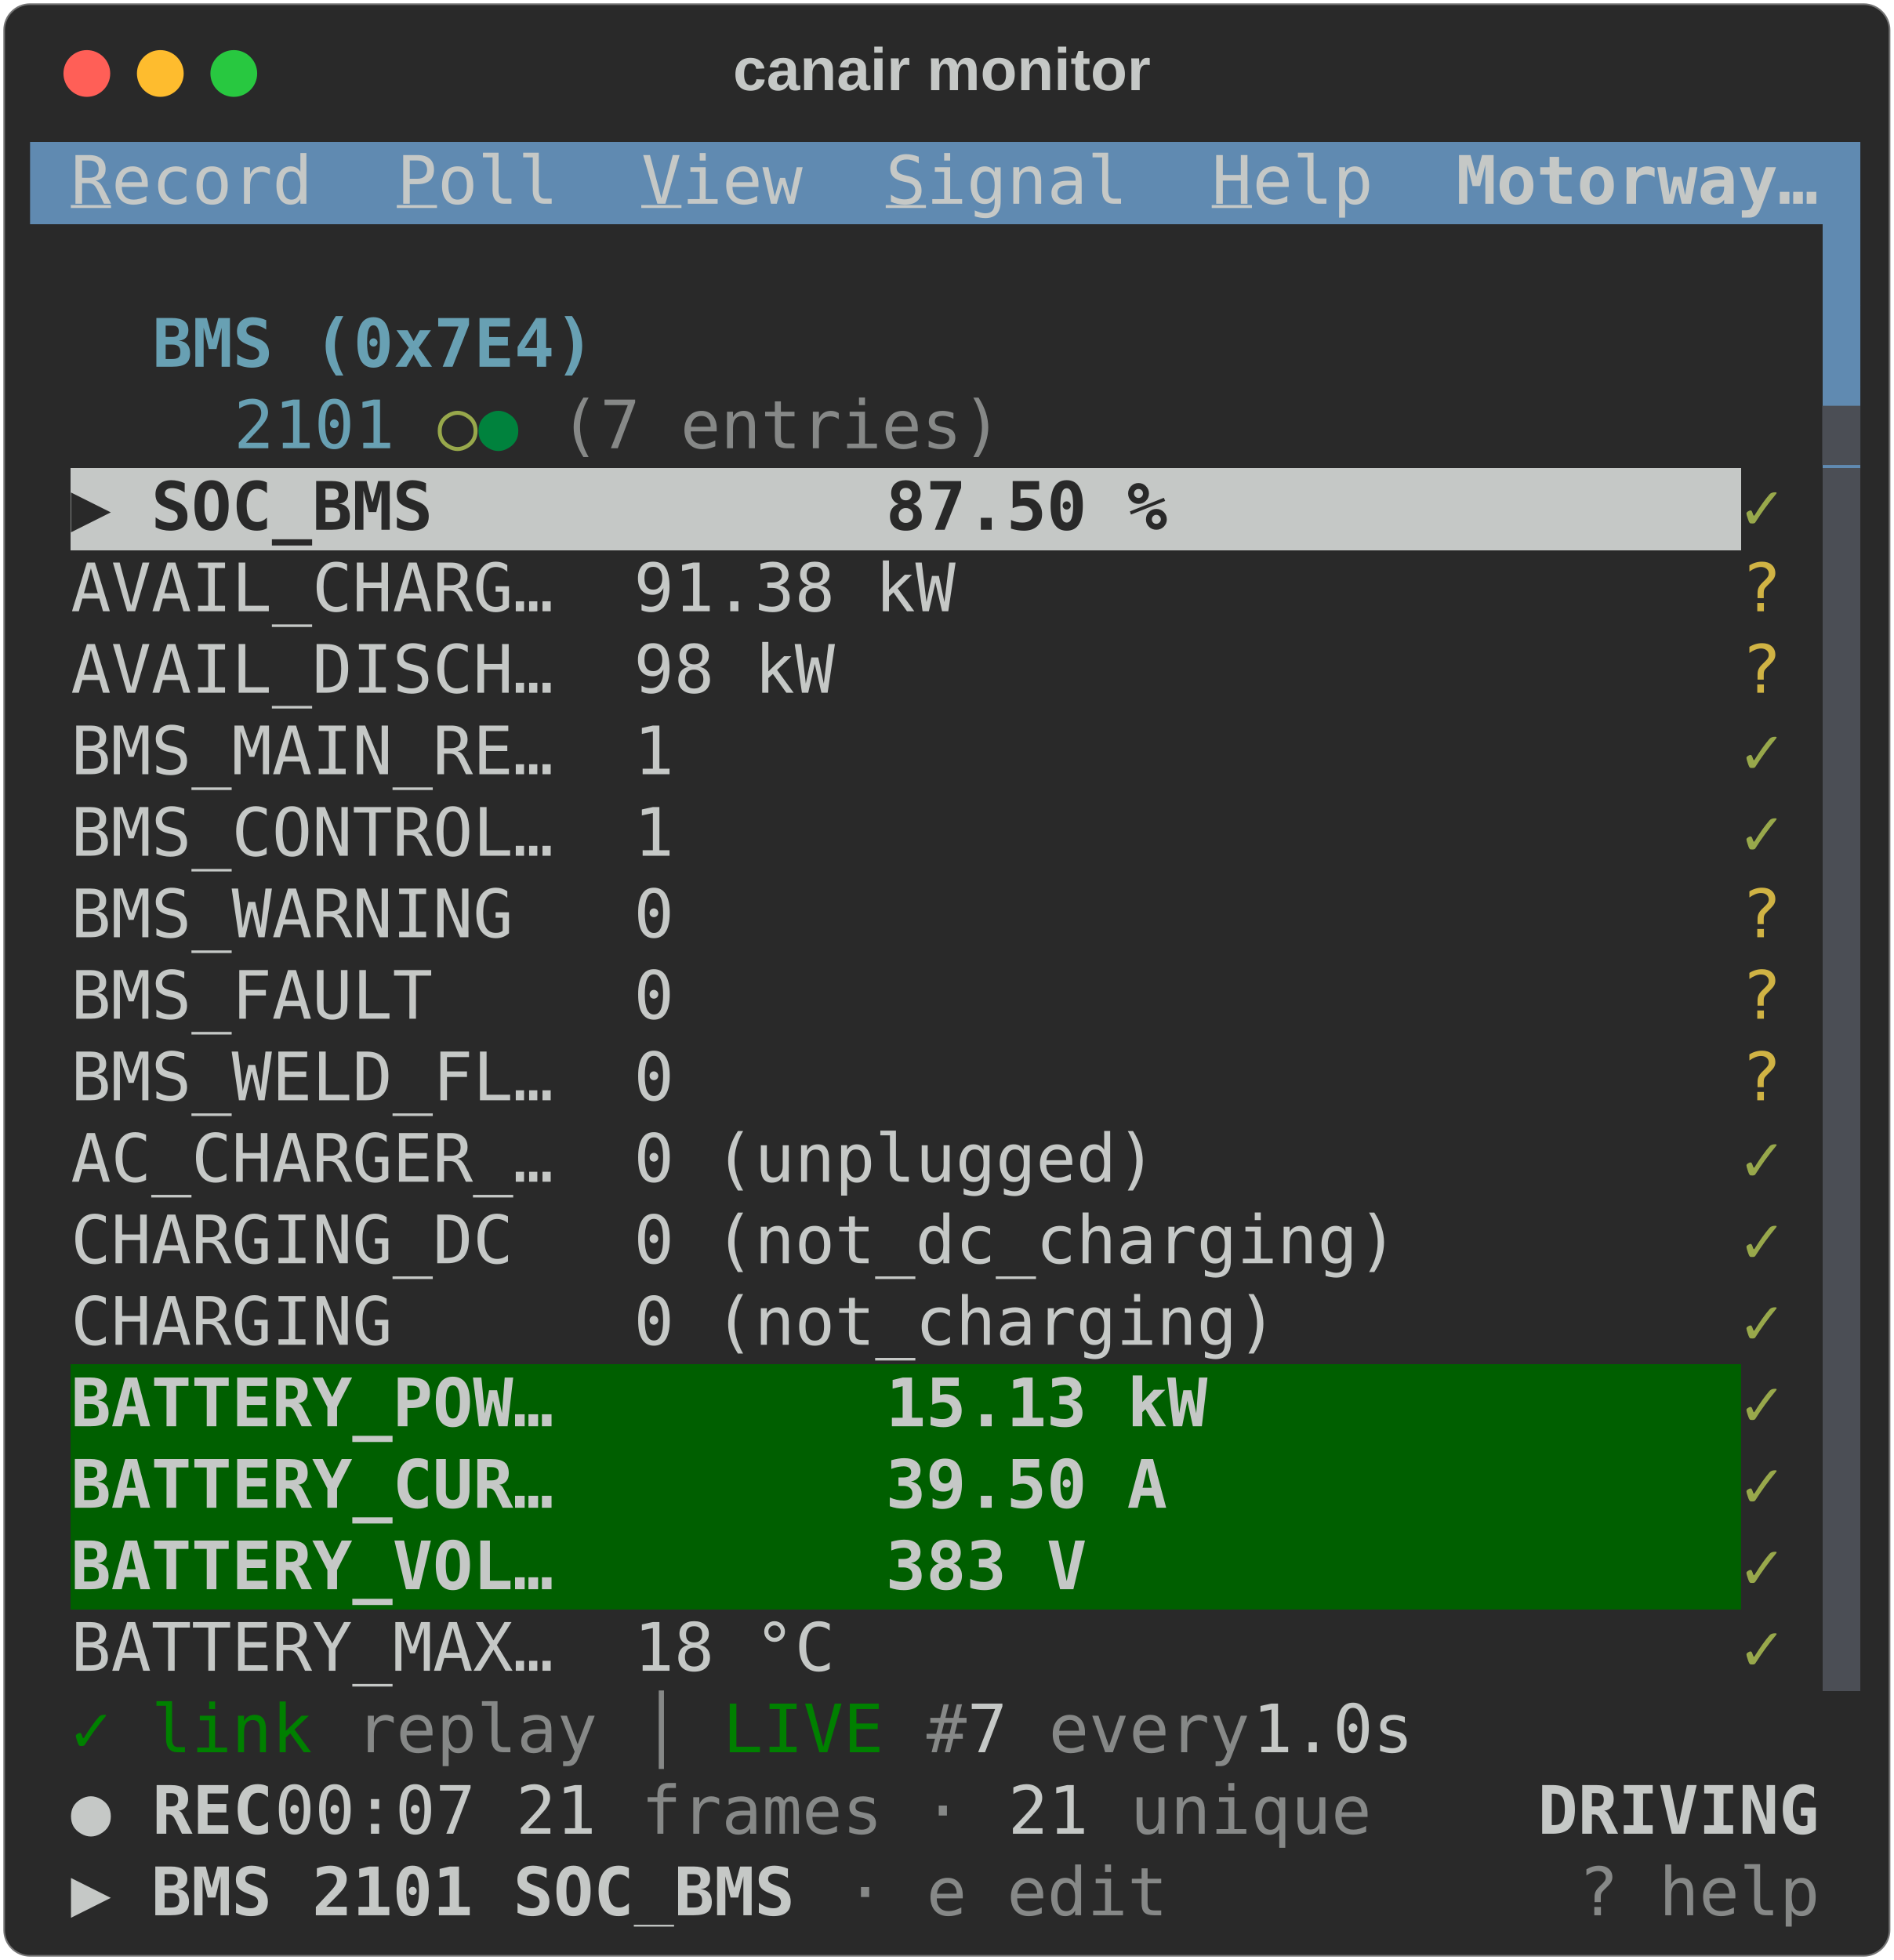
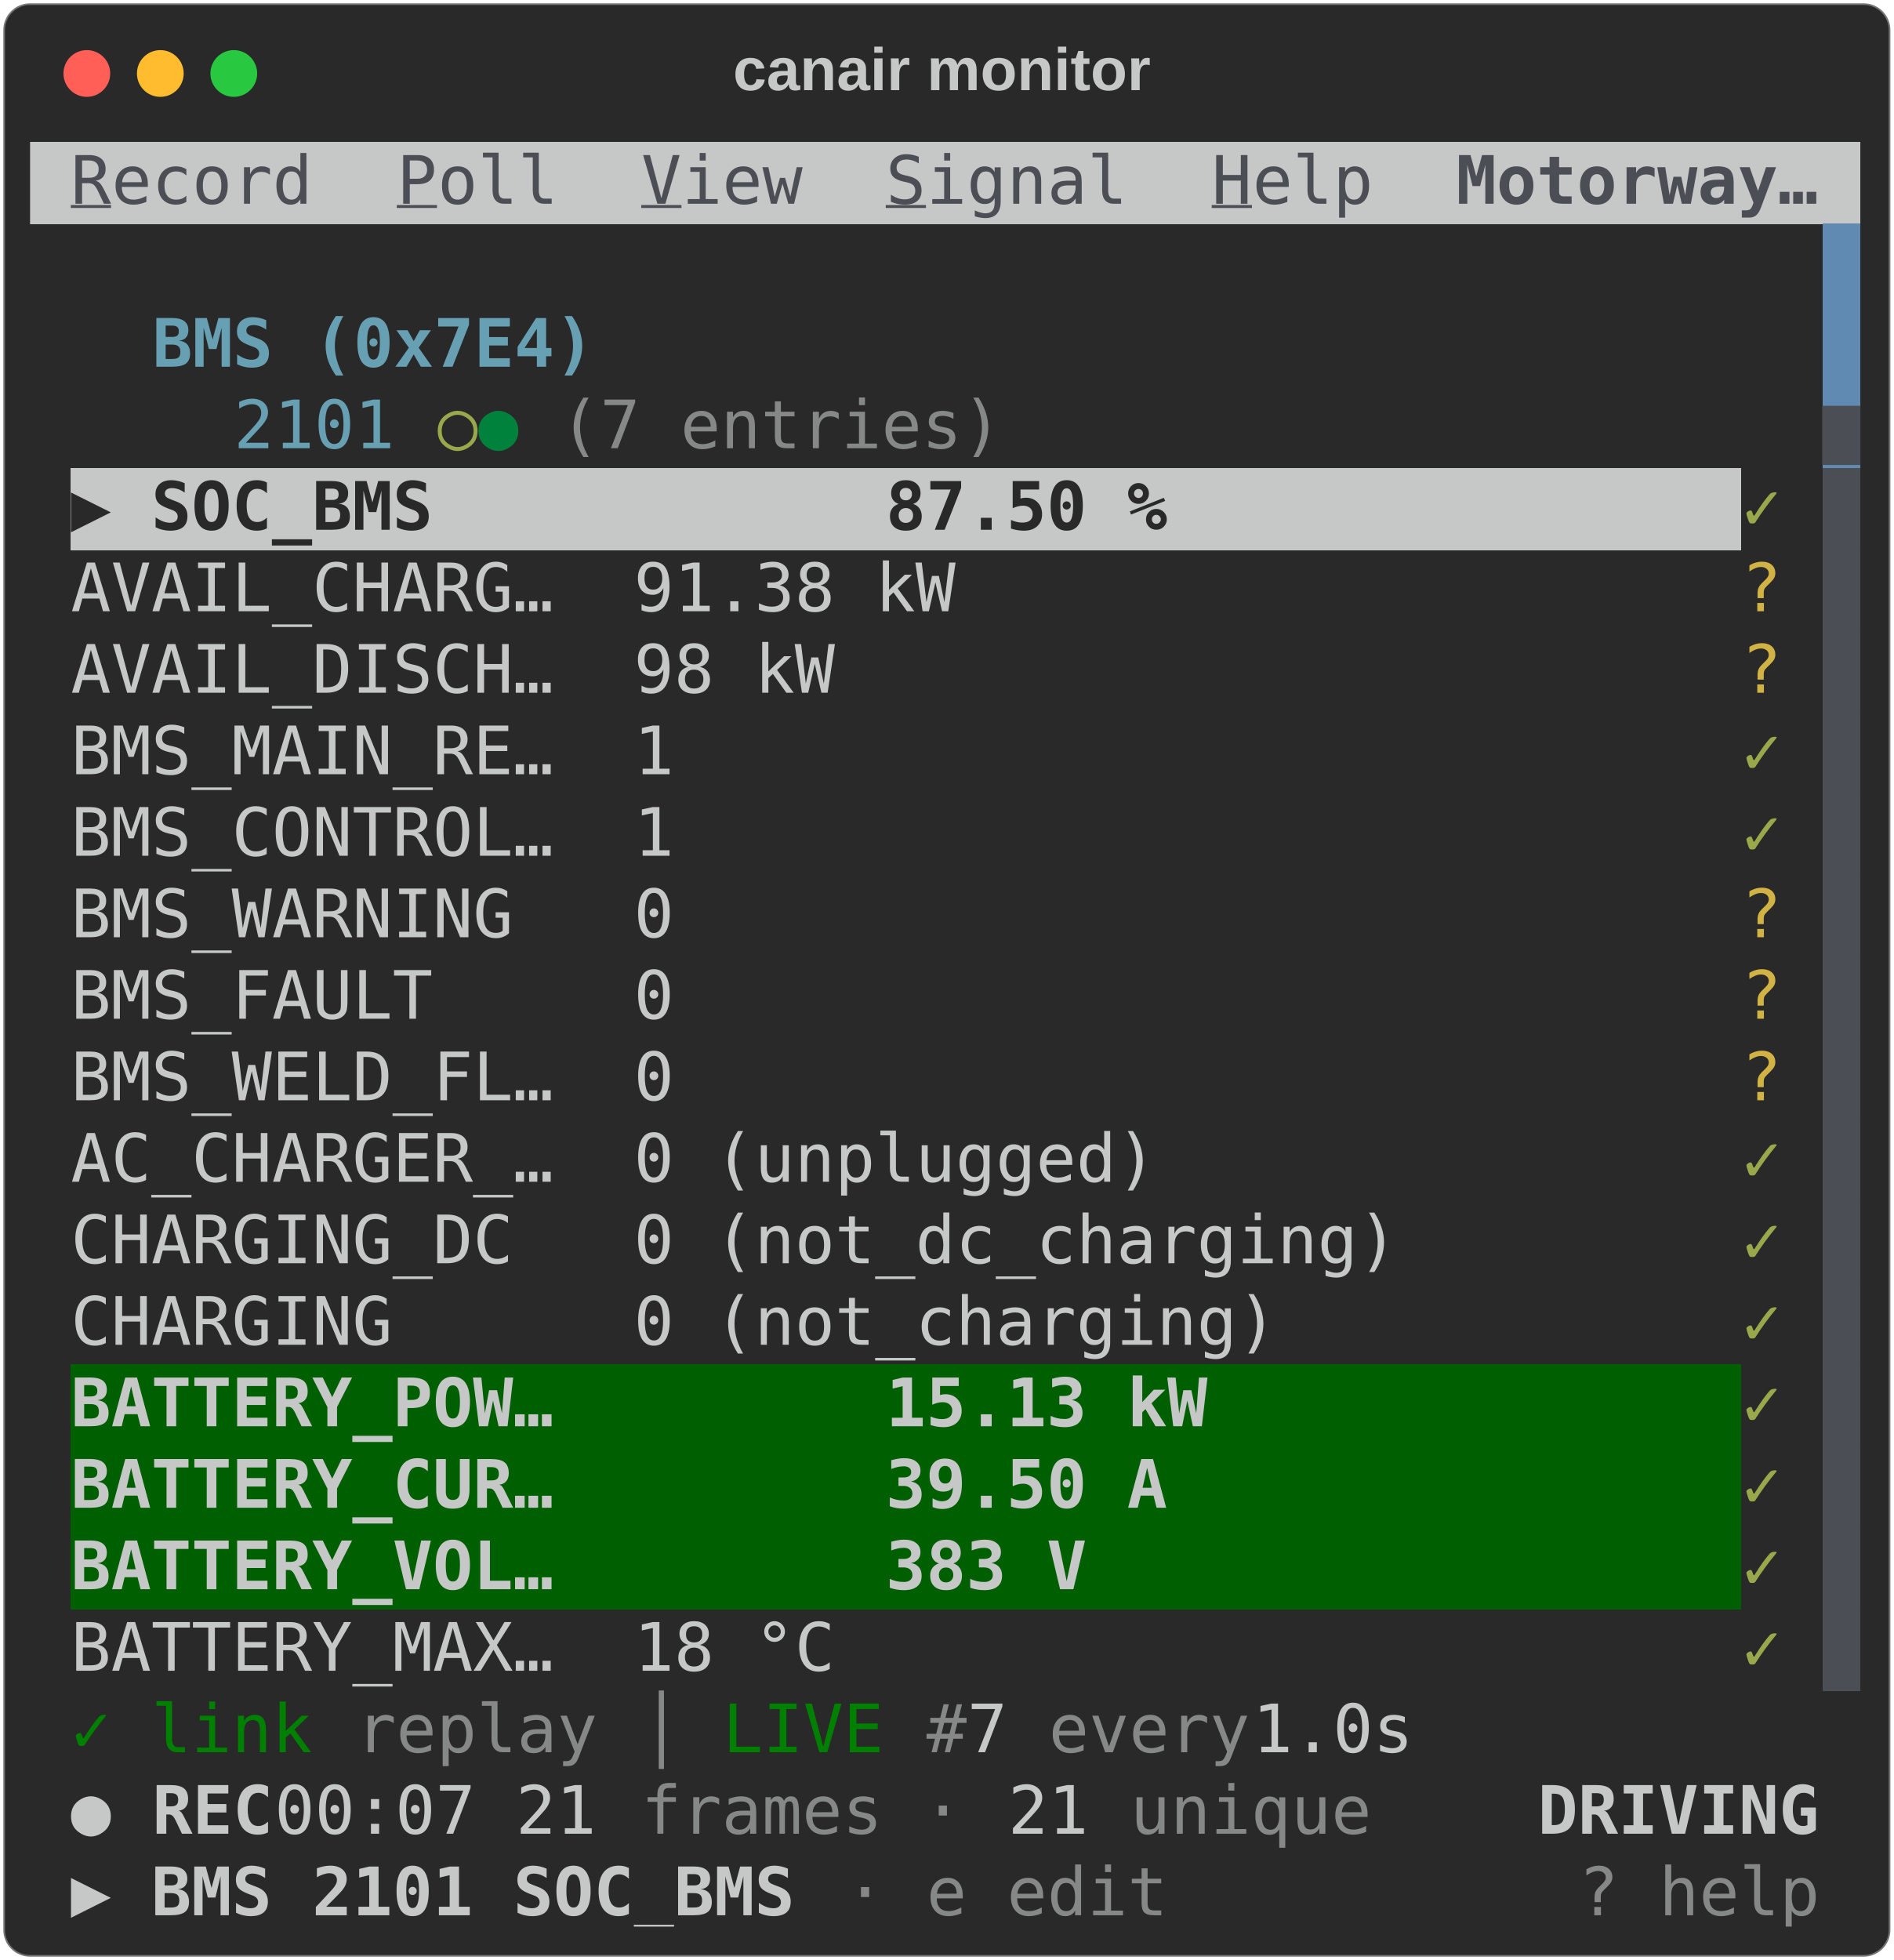
<svg xmlns="http://www.w3.org/2000/svg" class="rich-terminal" viewBox="0 0 567 586.8">
  <style>

    @font-face {
        font-family: "Fira Code";
        src: local("FiraCode-Regular"),
                url("https://cdnjs.cloudflare.com/ajax/libs/firacode/6.2.0/woff2/FiraCode-Regular.woff2") format("woff2"),
                url("https://cdnjs.cloudflare.com/ajax/libs/firacode/6.2.0/woff/FiraCode-Regular.woff") format("woff");
        font-style: normal;
        font-weight: 400;
    }
    @font-face {
        font-family: "Fira Code";
        src: local("FiraCode-Bold"),
                url("https://cdnjs.cloudflare.com/ajax/libs/firacode/6.2.0/woff2/FiraCode-Bold.woff2") format("woff2"),
                url("https://cdnjs.cloudflare.com/ajax/libs/firacode/6.2.0/woff/FiraCode-Bold.woff") format("woff");
        font-style: bold;
        font-weight: 700;
    }

-     .terminal-1854147096-matrix {
+     .terminal-3870699205-matrix {
        font-family: Fira Code, monospace;
        font-size: 20px;
        line-height: 24.4px;
        font-variant-east-asian: full-width;
    }

-     .terminal-1854147096-title {
+     .terminal-3870699205-title {
        font-size: 18px;
        font-weight: bold;
        font-family: arial;
    }

-     .terminal-1854147096-r1 { fill: #c5c8c6 }
- .terminal-1854147096-r2 { fill: #c5c8c6;text-decoration: underline; }
- .terminal-1854147096-r3 { fill: #c5c8c6;font-weight: bold }
- .terminal-1854147096-r4 { fill: #292929 }
- .terminal-1854147096-r5 { fill: #68a0b3;font-weight: bold }
- .terminal-1854147096-r6 { fill: #68a0b3 }
- .terminal-1854147096-r7 { fill: #98a84b }
- .terminal-1854147096-r8 { fill: #00823d }
- .terminal-1854147096-r9 { fill: #868887 }
- .terminal-1854147096-r10 { fill: #4b4e55 }
- .terminal-1854147096-r11 { fill: #292929;font-weight: bold }
- .terminal-1854147096-r12 { fill: #d0b344 }
- .terminal-1854147096-r13 { fill: #008000 }
+     .terminal-3870699205-r1 { fill: #c5c8c6 }
+ .terminal-3870699205-r2 { fill: #4b4e55;text-decoration: underline; }
+ .terminal-3870699205-r3 { fill: #4b4e55 }
+ .terminal-3870699205-r4 { fill: #4b4e55;font-weight: bold }
+ .terminal-3870699205-r5 { fill: #292929 }
+ .terminal-3870699205-r6 { fill: #68a0b3;font-weight: bold }
+ .terminal-3870699205-r7 { fill: #68a0b3 }
+ .terminal-3870699205-r8 { fill: #98a84b }
+ .terminal-3870699205-r9 { fill: #00823d }
+ .terminal-3870699205-r10 { fill: #868887 }
+ .terminal-3870699205-r11 { fill: #292929;font-weight: bold }
+ .terminal-3870699205-r12 { fill: #d0b344 }
+ .terminal-3870699205-r13 { fill: #c5c8c6;font-weight: bold }
+ .terminal-3870699205-r14 { fill: #008000 }
    </style>
  <defs>
-     <clipPath id="terminal-1854147096-clip-terminal">
+     <clipPath id="terminal-3870699205-clip-terminal">
      <rect x="0" y="0" width="548.0" height="535.8" />
    </clipPath>
-     <clipPath id="terminal-1854147096-line-0">
+     <clipPath id="terminal-3870699205-line-0">
      <rect x="0" y="1.5" width="549" height="24.65" />
    </clipPath>
-     <clipPath id="terminal-1854147096-line-1">
+     <clipPath id="terminal-3870699205-line-1">
      <rect x="0" y="25.9" width="549" height="24.65" />
    </clipPath>
-     <clipPath id="terminal-1854147096-line-2">
+     <clipPath id="terminal-3870699205-line-2">
      <rect x="0" y="50.3" width="549" height="24.65" />
    </clipPath>
-     <clipPath id="terminal-1854147096-line-3">
+     <clipPath id="terminal-3870699205-line-3">
      <rect x="0" y="74.7" width="549" height="24.65" />
    </clipPath>
-     <clipPath id="terminal-1854147096-line-4">
+     <clipPath id="terminal-3870699205-line-4">
      <rect x="0" y="99.1" width="549" height="24.65" />
    </clipPath>
-     <clipPath id="terminal-1854147096-line-5">
+     <clipPath id="terminal-3870699205-line-5">
      <rect x="0" y="123.5" width="549" height="24.65" />
    </clipPath>
-     <clipPath id="terminal-1854147096-line-6">
+     <clipPath id="terminal-3870699205-line-6">
      <rect x="0" y="147.9" width="549" height="24.65" />
    </clipPath>
-     <clipPath id="terminal-1854147096-line-7">
+     <clipPath id="terminal-3870699205-line-7">
      <rect x="0" y="172.3" width="549" height="24.65" />
    </clipPath>
-     <clipPath id="terminal-1854147096-line-8">
+     <clipPath id="terminal-3870699205-line-8">
      <rect x="0" y="196.7" width="549" height="24.65" />
    </clipPath>
-     <clipPath id="terminal-1854147096-line-9">
+     <clipPath id="terminal-3870699205-line-9">
      <rect x="0" y="221.1" width="549" height="24.65" />
    </clipPath>
-     <clipPath id="terminal-1854147096-line-10">
+     <clipPath id="terminal-3870699205-line-10">
      <rect x="0" y="245.5" width="549" height="24.65" />
    </clipPath>
-     <clipPath id="terminal-1854147096-line-11">
+     <clipPath id="terminal-3870699205-line-11">
      <rect x="0" y="269.9" width="549" height="24.65" />
    </clipPath>
-     <clipPath id="terminal-1854147096-line-12">
+     <clipPath id="terminal-3870699205-line-12">
      <rect x="0" y="294.3" width="549" height="24.65" />
    </clipPath>
-     <clipPath id="terminal-1854147096-line-13">
+     <clipPath id="terminal-3870699205-line-13">
      <rect x="0" y="318.7" width="549" height="24.65" />
    </clipPath>
-     <clipPath id="terminal-1854147096-line-14">
+     <clipPath id="terminal-3870699205-line-14">
      <rect x="0" y="343.1" width="549" height="24.65" />
    </clipPath>
-     <clipPath id="terminal-1854147096-line-15">
+     <clipPath id="terminal-3870699205-line-15">
      <rect x="0" y="367.5" width="549" height="24.65" />
    </clipPath>
-     <clipPath id="terminal-1854147096-line-16">
+     <clipPath id="terminal-3870699205-line-16">
      <rect x="0" y="391.9" width="549" height="24.65" />
    </clipPath>
-     <clipPath id="terminal-1854147096-line-17">
+     <clipPath id="terminal-3870699205-line-17">
      <rect x="0" y="416.3" width="549" height="24.65" />
    </clipPath>
-     <clipPath id="terminal-1854147096-line-18">
+     <clipPath id="terminal-3870699205-line-18">
      <rect x="0" y="440.7" width="549" height="24.65" />
    </clipPath>
-     <clipPath id="terminal-1854147096-line-19">
+     <clipPath id="terminal-3870699205-line-19">
      <rect x="0" y="465.1" width="549" height="24.65" />
    </clipPath>
-     <clipPath id="terminal-1854147096-line-20">
+     <clipPath id="terminal-3870699205-line-20">
      <rect x="0" y="489.5" width="549" height="24.65" />
    </clipPath>
  </defs>
  <rect fill="#292929" stroke="rgba(255,255,255,0.35)" stroke-width="1" x="1" y="1" width="565" height="584.8" rx="8" />
-   <text class="terminal-1854147096-title" fill="#c5c8c6" text-anchor="middle" x="282" y="27">canair monitor</text>
+   <text class="terminal-3870699205-title" fill="#c5c8c6" text-anchor="middle" x="282" y="27">canair monitor</text>
  <g transform="translate(26,22)">
    <circle cx="0" cy="0" r="7" fill="#ff5f57" />
    <circle cx="22" cy="0" r="7" fill="#febc2e" />
    <circle cx="44" cy="0" r="7" fill="#28c840" />
  </g>
-   <g transform="translate(9, 41)" clip-path="url(#terminal-1854147096-clip-terminal)">
-     <rect fill="#608ab1" x="0" y="1.5" width="12.2" height="24.65" shape-rendering="crispEdges" />
-     <rect fill="#608ab1" x="12.2" y="1.5" width="12.2" height="24.65" shape-rendering="crispEdges" />
-     <rect fill="#608ab1" x="24.4" y="1.5" width="61" height="24.65" shape-rendering="crispEdges" />
-     <rect fill="#608ab1" x="85.4" y="1.5" width="12.2" height="24.65" shape-rendering="crispEdges" />
-     <rect fill="#608ab1" x="97.6" y="1.5" width="12.2" height="24.65" shape-rendering="crispEdges" />
-     <rect fill="#608ab1" x="109.8" y="1.5" width="12.2" height="24.65" shape-rendering="crispEdges" />
-     <rect fill="#608ab1" x="122" y="1.5" width="36.6" height="24.65" shape-rendering="crispEdges" />
-     <rect fill="#608ab1" x="158.6" y="1.5" width="12.2" height="24.65" shape-rendering="crispEdges" />
-     <rect fill="#608ab1" x="170.8" y="1.5" width="12.2" height="24.65" shape-rendering="crispEdges" />
-     <rect fill="#608ab1" x="183" y="1.5" width="12.2" height="24.65" shape-rendering="crispEdges" />
-     <rect fill="#608ab1" x="195.2" y="1.5" width="36.6" height="24.65" shape-rendering="crispEdges" />
-     <rect fill="#608ab1" x="231.8" y="1.5" width="12.2" height="24.65" shape-rendering="crispEdges" />
-     <rect fill="#608ab1" x="244" y="1.5" width="12.2" height="24.65" shape-rendering="crispEdges" />
-     <rect fill="#608ab1" x="256.2" y="1.5" width="12.2" height="24.65" shape-rendering="crispEdges" />
-     <rect fill="#608ab1" x="268.4" y="1.5" width="61" height="24.65" shape-rendering="crispEdges" />
-     <rect fill="#608ab1" x="329.4" y="1.5" width="12.2" height="24.65" shape-rendering="crispEdges" />
-     <rect fill="#608ab1" x="341.6" y="1.5" width="12.2" height="24.65" shape-rendering="crispEdges" />
-     <rect fill="#608ab1" x="353.8" y="1.5" width="12.2" height="24.65" shape-rendering="crispEdges" />
-     <rect fill="#608ab1" x="366" y="1.5" width="36.6" height="24.65" shape-rendering="crispEdges" />
-     <rect fill="#608ab1" x="402.6" y="1.5" width="12.2" height="24.65" shape-rendering="crispEdges" />
-     <rect fill="#608ab1" x="414.8" y="1.5" width="12.2" height="24.65" shape-rendering="crispEdges" />
-     <rect fill="#608ab1" x="427" y="1.5" width="109.8" height="24.65" shape-rendering="crispEdges" />
-     <rect fill="#608ab1" x="536.8" y="1.5" width="12.2" height="24.65" shape-rendering="crispEdges" />
+   <g transform="translate(9, 41)" clip-path="url(#terminal-3870699205-clip-terminal)">
+     <rect fill="#c5c8c6" x="0" y="1.5" width="12.2" height="24.65" shape-rendering="crispEdges" />
+     <rect fill="#c5c8c6" x="12.2" y="1.5" width="12.2" height="24.65" shape-rendering="crispEdges" />
+     <rect fill="#c5c8c6" x="24.4" y="1.5" width="61" height="24.65" shape-rendering="crispEdges" />
+     <rect fill="#c5c8c6" x="85.4" y="1.5" width="12.2" height="24.65" shape-rendering="crispEdges" />
+     <rect fill="#c5c8c6" x="97.6" y="1.5" width="12.2" height="24.65" shape-rendering="crispEdges" />
+     <rect fill="#c5c8c6" x="109.8" y="1.5" width="12.2" height="24.65" shape-rendering="crispEdges" />
+     <rect fill="#c5c8c6" x="122" y="1.5" width="36.6" height="24.65" shape-rendering="crispEdges" />
+     <rect fill="#c5c8c6" x="158.6" y="1.5" width="12.2" height="24.65" shape-rendering="crispEdges" />
+     <rect fill="#c5c8c6" x="170.8" y="1.5" width="12.2" height="24.65" shape-rendering="crispEdges" />
+     <rect fill="#c5c8c6" x="183" y="1.5" width="12.2" height="24.65" shape-rendering="crispEdges" />
+     <rect fill="#c5c8c6" x="195.2" y="1.5" width="36.6" height="24.65" shape-rendering="crispEdges" />
+     <rect fill="#c5c8c6" x="231.8" y="1.5" width="12.2" height="24.65" shape-rendering="crispEdges" />
+     <rect fill="#c5c8c6" x="244" y="1.5" width="12.2" height="24.65" shape-rendering="crispEdges" />
+     <rect fill="#c5c8c6" x="256.2" y="1.5" width="12.2" height="24.65" shape-rendering="crispEdges" />
+     <rect fill="#c5c8c6" x="268.4" y="1.5" width="61" height="24.65" shape-rendering="crispEdges" />
+     <rect fill="#c5c8c6" x="329.4" y="1.5" width="12.2" height="24.65" shape-rendering="crispEdges" />
+     <rect fill="#c5c8c6" x="341.6" y="1.5" width="12.2" height="24.65" shape-rendering="crispEdges" />
+     <rect fill="#c5c8c6" x="353.8" y="1.5" width="12.2" height="24.65" shape-rendering="crispEdges" />
+     <rect fill="#c5c8c6" x="366" y="1.5" width="36.6" height="24.65" shape-rendering="crispEdges" />
+     <rect fill="#c5c8c6" x="402.6" y="1.5" width="12.2" height="24.65" shape-rendering="crispEdges" />
+     <rect fill="#c5c8c6" x="414.8" y="1.5" width="12.2" height="24.65" shape-rendering="crispEdges" />
+     <rect fill="#c5c8c6" x="427" y="1.5" width="109.8" height="24.65" shape-rendering="crispEdges" />
+     <rect fill="#c5c8c6" x="536.8" y="1.5" width="12.2" height="24.65" shape-rendering="crispEdges" />
    <rect fill="#608ab1" x="536.8" y="25.9" width="12.2" height="24.65" shape-rendering="crispEdges" />
    <rect fill="#608ab1" x="536.8" y="50.3" width="12.2" height="24.65" shape-rendering="crispEdges" />
    <rect fill="#608ab1" x="536.8" y="74.7" width="12.2" height="24.65" shape-rendering="crispEdges" />
    <rect fill="#c5c8c6" x="12.2" y="99.1" width="244" height="24.65" shape-rendering="crispEdges" />
    <rect fill="#c5c8c6" x="256.2" y="99.1" width="256.2" height="24.65" shape-rendering="crispEdges" />
    <rect fill="#4b4e55" x="536.8" y="99.1" width="12.2" height="24.65" shape-rendering="crispEdges" />
    <rect fill="#4b4e55" x="536.8" y="123.5" width="12.2" height="24.65" shape-rendering="crispEdges" />
    <rect fill="#4b4e55" x="536.8" y="147.9" width="12.2" height="24.65" shape-rendering="crispEdges" />
    <rect fill="#4b4e55" x="536.8" y="172.3" width="12.2" height="24.65" shape-rendering="crispEdges" />
    <rect fill="#4b4e55" x="536.8" y="196.7" width="12.2" height="24.65" shape-rendering="crispEdges" />
    <rect fill="#4b4e55" x="536.8" y="221.1" width="12.2" height="24.65" shape-rendering="crispEdges" />
    <rect fill="#4b4e55" x="536.8" y="245.5" width="12.2" height="24.65" shape-rendering="crispEdges" />
    <rect fill="#4b4e55" x="536.8" y="269.9" width="12.2" height="24.65" shape-rendering="crispEdges" />
    <rect fill="#4b4e55" x="536.8" y="294.3" width="12.2" height="24.65" shape-rendering="crispEdges" />
    <rect fill="#4b4e55" x="536.8" y="318.7" width="12.2" height="24.65" shape-rendering="crispEdges" />
    <rect fill="#4b4e55" x="536.8" y="343.1" width="12.2" height="24.65" shape-rendering="crispEdges" />
    <rect fill="#005f00" x="12.2" y="367.5" width="244" height="24.65" shape-rendering="crispEdges" />
    <rect fill="#005f00" x="256.2" y="367.5" width="256.2" height="24.65" shape-rendering="crispEdges" />
    <rect fill="#4b4e55" x="536.8" y="367.5" width="12.2" height="24.65" shape-rendering="crispEdges" />
    <rect fill="#005f00" x="12.2" y="391.9" width="244" height="24.65" shape-rendering="crispEdges" />
    <rect fill="#005f00" x="256.2" y="391.9" width="256.2" height="24.65" shape-rendering="crispEdges" />
    <rect fill="#4b4e55" x="536.8" y="391.9" width="12.2" height="24.65" shape-rendering="crispEdges" />
    <rect fill="#005f00" x="12.2" y="416.3" width="244" height="24.65" shape-rendering="crispEdges" />
    <rect fill="#005f00" x="256.2" y="416.3" width="256.2" height="24.65" shape-rendering="crispEdges" />
    <rect fill="#4b4e55" x="536.8" y="416.3" width="12.2" height="24.65" shape-rendering="crispEdges" />
    <rect fill="#4b4e55" x="536.8" y="440.7" width="12.2" height="24.65" shape-rendering="crispEdges" />
-     <g class="terminal-1854147096-matrix">
-       <text class="terminal-1854147096-r2" x="12.2" y="20" textLength="12.2" clip-path="url(#terminal-1854147096-line-0)">R</text>
-       <text class="terminal-1854147096-r1" x="24.4" y="20" textLength="61" clip-path="url(#terminal-1854147096-line-0)">ecord</text>
-       <text class="terminal-1854147096-r2" x="109.8" y="20" textLength="12.2" clip-path="url(#terminal-1854147096-line-0)">P</text>
-       <text class="terminal-1854147096-r1" x="122" y="20" textLength="36.6" clip-path="url(#terminal-1854147096-line-0)">oll</text>
-       <text class="terminal-1854147096-r2" x="183" y="20" textLength="12.2" clip-path="url(#terminal-1854147096-line-0)">V</text>
-       <text class="terminal-1854147096-r1" x="195.2" y="20" textLength="36.6" clip-path="url(#terminal-1854147096-line-0)">iew</text>
-       <text class="terminal-1854147096-r2" x="256.2" y="20" textLength="12.2" clip-path="url(#terminal-1854147096-line-0)">S</text>
-       <text class="terminal-1854147096-r1" x="268.4" y="20" textLength="61" clip-path="url(#terminal-1854147096-line-0)">ignal</text>
-       <text class="terminal-1854147096-r2" x="353.8" y="20" textLength="12.2" clip-path="url(#terminal-1854147096-line-0)">H</text>
-       <text class="terminal-1854147096-r1" x="366" y="20" textLength="36.6" clip-path="url(#terminal-1854147096-line-0)">elp</text>
-       <text class="terminal-1854147096-r3" x="427" y="20" textLength="109.8" clip-path="url(#terminal-1854147096-line-0)">Motorway…</text>
-       <text class="terminal-1854147096-r1" x="549" y="20" textLength="12.2" clip-path="url(#terminal-1854147096-line-0)">
- </text>
-       <text class="terminal-1854147096-r1" x="549" y="44.4" textLength="12.2" clip-path="url(#terminal-1854147096-line-1)">
- </text>
-       <text class="terminal-1854147096-r5" x="36.6" y="68.8" textLength="134.2" clip-path="url(#terminal-1854147096-line-2)">BMS (0x7E4)</text>
-       <text class="terminal-1854147096-r1" x="549" y="68.8" textLength="12.2" clip-path="url(#terminal-1854147096-line-2)">
- </text>
-       <text class="terminal-1854147096-r6" x="61" y="93.2" textLength="48.8" clip-path="url(#terminal-1854147096-line-3)">2101</text>
-       <text class="terminal-1854147096-r7" x="122" y="93.2" textLength="12.2" clip-path="url(#terminal-1854147096-line-3)">○</text>
-       <text class="terminal-1854147096-r8" x="134.2" y="93.2" textLength="24.4" clip-path="url(#terminal-1854147096-line-3)"> ●</text>
-       <text class="terminal-1854147096-r9" x="158.6" y="93.2" textLength="158.6" clip-path="url(#terminal-1854147096-line-3)">  (7 entries)</text>
-       <text class="terminal-1854147096-r10" x="536.8" y="93.2" textLength="12.2" clip-path="url(#terminal-1854147096-line-3)">▆</text>
-       <text class="terminal-1854147096-r1" x="549" y="93.2" textLength="12.2" clip-path="url(#terminal-1854147096-line-3)">
- </text>
-       <text class="terminal-1854147096-r11" x="12.2" y="117.6" textLength="244" clip-path="url(#terminal-1854147096-line-4)">    ▶ SOC_BMS       </text>
-       <text class="terminal-1854147096-r11" x="256.2" y="117.6" textLength="256.2" clip-path="url(#terminal-1854147096-line-4)">87.50 %              </text>
-       <text class="terminal-1854147096-r7" x="512.4" y="117.6" textLength="12.2" clip-path="url(#terminal-1854147096-line-4)">✓</text>
-       <text class="terminal-1854147096-r1" x="549" y="117.6" textLength="12.2" clip-path="url(#terminal-1854147096-line-4)">
- </text>
-       <text class="terminal-1854147096-r1" x="12.2" y="142" textLength="500.2" clip-path="url(#terminal-1854147096-line-5)">      AVAIL_CHARG…  91.38 kW             </text>
-       <text class="terminal-1854147096-r12" x="512.4" y="142" textLength="12.2" clip-path="url(#terminal-1854147096-line-5)">?</text>
-       <text class="terminal-1854147096-r1" x="549" y="142" textLength="12.2" clip-path="url(#terminal-1854147096-line-5)">
- </text>
-       <text class="terminal-1854147096-r1" x="12.2" y="166.4" textLength="500.2" clip-path="url(#terminal-1854147096-line-6)">      AVAIL_DISCH…  98 kW                </text>
-       <text class="terminal-1854147096-r12" x="512.4" y="166.4" textLength="12.2" clip-path="url(#terminal-1854147096-line-6)">?</text>
-       <text class="terminal-1854147096-r1" x="549" y="166.4" textLength="12.2" clip-path="url(#terminal-1854147096-line-6)">
- </text>
-       <text class="terminal-1854147096-r1" x="12.2" y="190.8" textLength="500.2" clip-path="url(#terminal-1854147096-line-7)">      BMS_MAIN_RE…  1                    </text>
-       <text class="terminal-1854147096-r7" x="512.4" y="190.8" textLength="12.2" clip-path="url(#terminal-1854147096-line-7)">✓</text>
-       <text class="terminal-1854147096-r1" x="549" y="190.8" textLength="12.2" clip-path="url(#terminal-1854147096-line-7)">
- </text>
-       <text class="terminal-1854147096-r1" x="12.2" y="215.2" textLength="500.2" clip-path="url(#terminal-1854147096-line-8)">      BMS_CONTROL…  1                    </text>
-       <text class="terminal-1854147096-r7" x="512.4" y="215.2" textLength="12.2" clip-path="url(#terminal-1854147096-line-8)">✓</text>
-       <text class="terminal-1854147096-r1" x="549" y="215.2" textLength="12.2" clip-path="url(#terminal-1854147096-line-8)">
- </text>
-       <text class="terminal-1854147096-r1" x="12.2" y="239.6" textLength="500.2" clip-path="url(#terminal-1854147096-line-9)">      BMS_WARNING   0                    </text>
-       <text class="terminal-1854147096-r12" x="512.4" y="239.6" textLength="12.2" clip-path="url(#terminal-1854147096-line-9)">?</text>
-       <text class="terminal-1854147096-r1" x="549" y="239.6" textLength="12.2" clip-path="url(#terminal-1854147096-line-9)">
- </text>
-       <text class="terminal-1854147096-r1" x="12.2" y="264" textLength="500.2" clip-path="url(#terminal-1854147096-line-10)">      BMS_FAULT     0                    </text>
-       <text class="terminal-1854147096-r12" x="512.4" y="264" textLength="12.2" clip-path="url(#terminal-1854147096-line-10)">?</text>
-       <text class="terminal-1854147096-r1" x="549" y="264" textLength="12.2" clip-path="url(#terminal-1854147096-line-10)">
- </text>
-       <text class="terminal-1854147096-r1" x="12.2" y="288.4" textLength="500.2" clip-path="url(#terminal-1854147096-line-11)">      BMS_WELD_FL…  0                    </text>
-       <text class="terminal-1854147096-r12" x="512.4" y="288.4" textLength="12.2" clip-path="url(#terminal-1854147096-line-11)">?</text>
-       <text class="terminal-1854147096-r1" x="549" y="288.4" textLength="12.2" clip-path="url(#terminal-1854147096-line-11)">
- </text>
-       <text class="terminal-1854147096-r1" x="12.2" y="312.8" textLength="500.2" clip-path="url(#terminal-1854147096-line-12)">      AC_CHARGER_…  0 (unplugged)        </text>
-       <text class="terminal-1854147096-r7" x="512.4" y="312.8" textLength="12.2" clip-path="url(#terminal-1854147096-line-12)">✓</text>
-       <text class="terminal-1854147096-r1" x="549" y="312.8" textLength="12.2" clip-path="url(#terminal-1854147096-line-12)">
- </text>
-       <text class="terminal-1854147096-r1" x="12.2" y="337.2" textLength="500.2" clip-path="url(#terminal-1854147096-line-13)">      CHARGING_DC   0 (not_dc_charging)  </text>
-       <text class="terminal-1854147096-r7" x="512.4" y="337.2" textLength="12.2" clip-path="url(#terminal-1854147096-line-13)">✓</text>
-       <text class="terminal-1854147096-r1" x="549" y="337.2" textLength="12.2" clip-path="url(#terminal-1854147096-line-13)">
- </text>
-       <text class="terminal-1854147096-r1" x="12.2" y="361.6" textLength="500.2" clip-path="url(#terminal-1854147096-line-14)">      CHARGING      0 (not_charging)     </text>
-       <text class="terminal-1854147096-r7" x="512.4" y="361.6" textLength="12.2" clip-path="url(#terminal-1854147096-line-14)">✓</text>
-       <text class="terminal-1854147096-r1" x="549" y="361.6" textLength="12.2" clip-path="url(#terminal-1854147096-line-14)">
- </text>
-       <text class="terminal-1854147096-r3" x="12.2" y="386" textLength="244" clip-path="url(#terminal-1854147096-line-15)">      BATTERY_POW…  </text>
-       <text class="terminal-1854147096-r3" x="256.2" y="386" textLength="256.2" clip-path="url(#terminal-1854147096-line-15)">15.13 kW             </text>
-       <text class="terminal-1854147096-r7" x="512.4" y="386" textLength="12.2" clip-path="url(#terminal-1854147096-line-15)">✓</text>
-       <text class="terminal-1854147096-r1" x="549" y="386" textLength="12.2" clip-path="url(#terminal-1854147096-line-15)">
- </text>
-       <text class="terminal-1854147096-r3" x="12.2" y="410.4" textLength="244" clip-path="url(#terminal-1854147096-line-16)">      BATTERY_CUR…  </text>
-       <text class="terminal-1854147096-r3" x="256.2" y="410.4" textLength="256.2" clip-path="url(#terminal-1854147096-line-16)">39.50 A              </text>
-       <text class="terminal-1854147096-r7" x="512.4" y="410.4" textLength="12.2" clip-path="url(#terminal-1854147096-line-16)">✓</text>
-       <text class="terminal-1854147096-r1" x="549" y="410.4" textLength="12.2" clip-path="url(#terminal-1854147096-line-16)">
- </text>
-       <text class="terminal-1854147096-r3" x="12.2" y="434.8" textLength="244" clip-path="url(#terminal-1854147096-line-17)">      BATTERY_VOL…  </text>
-       <text class="terminal-1854147096-r3" x="256.2" y="434.8" textLength="256.2" clip-path="url(#terminal-1854147096-line-17)">383 V                </text>
-       <text class="terminal-1854147096-r7" x="512.4" y="434.8" textLength="12.2" clip-path="url(#terminal-1854147096-line-17)">✓</text>
-       <text class="terminal-1854147096-r1" x="549" y="434.8" textLength="12.2" clip-path="url(#terminal-1854147096-line-17)">
- </text>
-       <text class="terminal-1854147096-r1" x="12.2" y="459.2" textLength="500.2" clip-path="url(#terminal-1854147096-line-18)">      BATTERY_MAX…  18 °C                </text>
-       <text class="terminal-1854147096-r7" x="512.4" y="459.2" textLength="12.2" clip-path="url(#terminal-1854147096-line-18)">✓</text>
-       <text class="terminal-1854147096-r1" x="549" y="459.2" textLength="12.2" clip-path="url(#terminal-1854147096-line-18)">
- </text>
-       <text class="terminal-1854147096-r13" x="12.2" y="483.6" textLength="73.2" clip-path="url(#terminal-1854147096-line-19)">✓ link</text>
-       <text class="terminal-1854147096-r9" x="97.6" y="483.6" textLength="73.2" clip-path="url(#terminal-1854147096-line-19)">replay</text>
-       <text class="terminal-1854147096-r9" x="183" y="483.6" textLength="12.2" clip-path="url(#terminal-1854147096-line-19)">│</text>
-       <text class="terminal-1854147096-r13" x="207.4" y="483.6" textLength="48.8" clip-path="url(#terminal-1854147096-line-19)">LIVE</text>
-       <text class="terminal-1854147096-r9" x="268.4" y="483.6" textLength="12.2" clip-path="url(#terminal-1854147096-line-19)">#</text>
-       <text class="terminal-1854147096-r1" x="280.6" y="483.6" textLength="24.4" clip-path="url(#terminal-1854147096-line-19)">7 </text>
-       <text class="terminal-1854147096-r9" x="305" y="483.6" textLength="61" clip-path="url(#terminal-1854147096-line-19)">every</text>
-       <text class="terminal-1854147096-r1" x="366" y="483.6" textLength="61" clip-path="url(#terminal-1854147096-line-19)"> 1.0s</text>
-       <text class="terminal-1854147096-r1" x="549" y="483.6" textLength="12.2" clip-path="url(#terminal-1854147096-line-19)">
- </text>
-       <text class="terminal-1854147096-r3" x="12.2" y="508" textLength="12.2" clip-path="url(#terminal-1854147096-line-20)">●</text>
-       <text class="terminal-1854147096-r3" x="36.6" y="508" textLength="36.6" clip-path="url(#terminal-1854147096-line-20)">REC</text>
-       <text class="terminal-1854147096-r1" x="73.2" y="508" textLength="109.8" clip-path="url(#terminal-1854147096-line-20)"> 00:07 21</text>
-       <text class="terminal-1854147096-r9" x="183" y="508" textLength="109.8" clip-path="url(#terminal-1854147096-line-20)"> frames ·</text>
-       <text class="terminal-1854147096-r1" x="292.8" y="508" textLength="36.6" clip-path="url(#terminal-1854147096-line-20)"> 21</text>
-       <text class="terminal-1854147096-r9" x="329.4" y="508" textLength="85.4" clip-path="url(#terminal-1854147096-line-20)"> unique</text>
-       <text class="terminal-1854147096-r3" x="451.4" y="508" textLength="85.4" clip-path="url(#terminal-1854147096-line-20)">DRIVING</text>
-       <text class="terminal-1854147096-r1" x="549" y="508" textLength="12.2" clip-path="url(#terminal-1854147096-line-20)">
- </text>
-       <text class="terminal-1854147096-r3" x="12.2" y="532.4" textLength="219.6" clip-path="url(#terminal-1854147096-line-21)">▶ BMS 2101 SOC_BMS</text>
-       <text class="terminal-1854147096-r9" x="244" y="532.4" textLength="12.2" clip-path="url(#terminal-1854147096-line-21)">·</text>
-       <text class="terminal-1854147096-r9" x="268.4" y="532.4" textLength="73.2" clip-path="url(#terminal-1854147096-line-21)">e edit</text>
-       <text class="terminal-1854147096-r9" x="463.6" y="532.4" textLength="73.2" clip-path="url(#terminal-1854147096-line-21)">? help</text>
+     <g class="terminal-3870699205-matrix">
+       <text class="terminal-3870699205-r2" x="12.2" y="20" textLength="12.2" clip-path="url(#terminal-3870699205-line-0)">R</text>
+       <text class="terminal-3870699205-r3" x="24.4" y="20" textLength="61" clip-path="url(#terminal-3870699205-line-0)">ecord</text>
+       <text class="terminal-3870699205-r2" x="109.8" y="20" textLength="12.2" clip-path="url(#terminal-3870699205-line-0)">P</text>
+       <text class="terminal-3870699205-r3" x="122" y="20" textLength="36.6" clip-path="url(#terminal-3870699205-line-0)">oll</text>
+       <text class="terminal-3870699205-r2" x="183" y="20" textLength="12.2" clip-path="url(#terminal-3870699205-line-0)">V</text>
+       <text class="terminal-3870699205-r3" x="195.2" y="20" textLength="36.6" clip-path="url(#terminal-3870699205-line-0)">iew</text>
+       <text class="terminal-3870699205-r2" x="256.2" y="20" textLength="12.2" clip-path="url(#terminal-3870699205-line-0)">S</text>
+       <text class="terminal-3870699205-r3" x="268.4" y="20" textLength="61" clip-path="url(#terminal-3870699205-line-0)">ignal</text>
+       <text class="terminal-3870699205-r2" x="353.8" y="20" textLength="12.2" clip-path="url(#terminal-3870699205-line-0)">H</text>
+       <text class="terminal-3870699205-r3" x="366" y="20" textLength="36.6" clip-path="url(#terminal-3870699205-line-0)">elp</text>
+       <text class="terminal-3870699205-r4" x="427" y="20" textLength="109.8" clip-path="url(#terminal-3870699205-line-0)">Motorway…</text>
+       <text class="terminal-3870699205-r1" x="549" y="20" textLength="12.2" clip-path="url(#terminal-3870699205-line-0)">
+ </text>
+       <text class="terminal-3870699205-r1" x="549" y="44.4" textLength="12.2" clip-path="url(#terminal-3870699205-line-1)">
+ </text>
+       <text class="terminal-3870699205-r6" x="36.6" y="68.8" textLength="134.2" clip-path="url(#terminal-3870699205-line-2)">BMS (0x7E4)</text>
+       <text class="terminal-3870699205-r1" x="549" y="68.8" textLength="12.2" clip-path="url(#terminal-3870699205-line-2)">
+ </text>
+       <text class="terminal-3870699205-r7" x="61" y="93.2" textLength="48.8" clip-path="url(#terminal-3870699205-line-3)">2101</text>
+       <text class="terminal-3870699205-r8" x="122" y="93.2" textLength="12.2" clip-path="url(#terminal-3870699205-line-3)">○</text>
+       <text class="terminal-3870699205-r9" x="134.2" y="93.2" textLength="24.4" clip-path="url(#terminal-3870699205-line-3)"> ●</text>
+       <text class="terminal-3870699205-r10" x="158.6" y="93.2" textLength="158.6" clip-path="url(#terminal-3870699205-line-3)">  (7 entries)</text>
+       <text class="terminal-3870699205-r3" x="536.8" y="93.2" textLength="12.2" clip-path="url(#terminal-3870699205-line-3)">▆</text>
+       <text class="terminal-3870699205-r1" x="549" y="93.2" textLength="12.2" clip-path="url(#terminal-3870699205-line-3)">
+ </text>
+       <text class="terminal-3870699205-r11" x="12.2" y="117.6" textLength="244" clip-path="url(#terminal-3870699205-line-4)">    ▶ SOC_BMS       </text>
+       <text class="terminal-3870699205-r11" x="256.2" y="117.6" textLength="256.2" clip-path="url(#terminal-3870699205-line-4)">87.50 %              </text>
+       <text class="terminal-3870699205-r8" x="512.4" y="117.6" textLength="12.2" clip-path="url(#terminal-3870699205-line-4)">✓</text>
+       <text class="terminal-3870699205-r1" x="549" y="117.6" textLength="12.2" clip-path="url(#terminal-3870699205-line-4)">
+ </text>
+       <text class="terminal-3870699205-r1" x="12.2" y="142" textLength="500.2" clip-path="url(#terminal-3870699205-line-5)">      AVAIL_CHARG…  91.38 kW             </text>
+       <text class="terminal-3870699205-r12" x="512.4" y="142" textLength="12.2" clip-path="url(#terminal-3870699205-line-5)">?</text>
+       <text class="terminal-3870699205-r1" x="549" y="142" textLength="12.2" clip-path="url(#terminal-3870699205-line-5)">
+ </text>
+       <text class="terminal-3870699205-r1" x="12.2" y="166.4" textLength="500.2" clip-path="url(#terminal-3870699205-line-6)">      AVAIL_DISCH…  98 kW                </text>
+       <text class="terminal-3870699205-r12" x="512.4" y="166.4" textLength="12.2" clip-path="url(#terminal-3870699205-line-6)">?</text>
+       <text class="terminal-3870699205-r1" x="549" y="166.4" textLength="12.2" clip-path="url(#terminal-3870699205-line-6)">
+ </text>
+       <text class="terminal-3870699205-r1" x="12.2" y="190.8" textLength="500.2" clip-path="url(#terminal-3870699205-line-7)">      BMS_MAIN_RE…  1                    </text>
+       <text class="terminal-3870699205-r8" x="512.4" y="190.8" textLength="12.2" clip-path="url(#terminal-3870699205-line-7)">✓</text>
+       <text class="terminal-3870699205-r1" x="549" y="190.8" textLength="12.2" clip-path="url(#terminal-3870699205-line-7)">
+ </text>
+       <text class="terminal-3870699205-r1" x="12.2" y="215.2" textLength="500.2" clip-path="url(#terminal-3870699205-line-8)">      BMS_CONTROL…  1                    </text>
+       <text class="terminal-3870699205-r8" x="512.4" y="215.2" textLength="12.2" clip-path="url(#terminal-3870699205-line-8)">✓</text>
+       <text class="terminal-3870699205-r1" x="549" y="215.2" textLength="12.2" clip-path="url(#terminal-3870699205-line-8)">
+ </text>
+       <text class="terminal-3870699205-r1" x="12.2" y="239.6" textLength="500.2" clip-path="url(#terminal-3870699205-line-9)">      BMS_WARNING   0                    </text>
+       <text class="terminal-3870699205-r12" x="512.4" y="239.6" textLength="12.2" clip-path="url(#terminal-3870699205-line-9)">?</text>
+       <text class="terminal-3870699205-r1" x="549" y="239.6" textLength="12.2" clip-path="url(#terminal-3870699205-line-9)">
+ </text>
+       <text class="terminal-3870699205-r1" x="12.2" y="264" textLength="500.2" clip-path="url(#terminal-3870699205-line-10)">      BMS_FAULT     0                    </text>
+       <text class="terminal-3870699205-r12" x="512.4" y="264" textLength="12.2" clip-path="url(#terminal-3870699205-line-10)">?</text>
+       <text class="terminal-3870699205-r1" x="549" y="264" textLength="12.2" clip-path="url(#terminal-3870699205-line-10)">
+ </text>
+       <text class="terminal-3870699205-r1" x="12.2" y="288.4" textLength="500.2" clip-path="url(#terminal-3870699205-line-11)">      BMS_WELD_FL…  0                    </text>
+       <text class="terminal-3870699205-r12" x="512.4" y="288.4" textLength="12.2" clip-path="url(#terminal-3870699205-line-11)">?</text>
+       <text class="terminal-3870699205-r1" x="549" y="288.4" textLength="12.2" clip-path="url(#terminal-3870699205-line-11)">
+ </text>
+       <text class="terminal-3870699205-r1" x="12.2" y="312.8" textLength="500.2" clip-path="url(#terminal-3870699205-line-12)">      AC_CHARGER_…  0 (unplugged)        </text>
+       <text class="terminal-3870699205-r8" x="512.4" y="312.8" textLength="12.2" clip-path="url(#terminal-3870699205-line-12)">✓</text>
+       <text class="terminal-3870699205-r1" x="549" y="312.8" textLength="12.2" clip-path="url(#terminal-3870699205-line-12)">
+ </text>
+       <text class="terminal-3870699205-r1" x="12.2" y="337.2" textLength="500.2" clip-path="url(#terminal-3870699205-line-13)">      CHARGING_DC   0 (not_dc_charging)  </text>
+       <text class="terminal-3870699205-r8" x="512.4" y="337.2" textLength="12.2" clip-path="url(#terminal-3870699205-line-13)">✓</text>
+       <text class="terminal-3870699205-r1" x="549" y="337.2" textLength="12.2" clip-path="url(#terminal-3870699205-line-13)">
+ </text>
+       <text class="terminal-3870699205-r1" x="12.2" y="361.6" textLength="500.2" clip-path="url(#terminal-3870699205-line-14)">      CHARGING      0 (not_charging)     </text>
+       <text class="terminal-3870699205-r8" x="512.4" y="361.6" textLength="12.2" clip-path="url(#terminal-3870699205-line-14)">✓</text>
+       <text class="terminal-3870699205-r1" x="549" y="361.6" textLength="12.2" clip-path="url(#terminal-3870699205-line-14)">
+ </text>
+       <text class="terminal-3870699205-r13" x="12.2" y="386" textLength="244" clip-path="url(#terminal-3870699205-line-15)">      BATTERY_POW…  </text>
+       <text class="terminal-3870699205-r13" x="256.2" y="386" textLength="256.2" clip-path="url(#terminal-3870699205-line-15)">15.13 kW             </text>
+       <text class="terminal-3870699205-r8" x="512.4" y="386" textLength="12.2" clip-path="url(#terminal-3870699205-line-15)">✓</text>
+       <text class="terminal-3870699205-r1" x="549" y="386" textLength="12.2" clip-path="url(#terminal-3870699205-line-15)">
+ </text>
+       <text class="terminal-3870699205-r13" x="12.2" y="410.4" textLength="244" clip-path="url(#terminal-3870699205-line-16)">      BATTERY_CUR…  </text>
+       <text class="terminal-3870699205-r13" x="256.2" y="410.4" textLength="256.2" clip-path="url(#terminal-3870699205-line-16)">39.50 A              </text>
+       <text class="terminal-3870699205-r8" x="512.4" y="410.4" textLength="12.2" clip-path="url(#terminal-3870699205-line-16)">✓</text>
+       <text class="terminal-3870699205-r1" x="549" y="410.4" textLength="12.2" clip-path="url(#terminal-3870699205-line-16)">
+ </text>
+       <text class="terminal-3870699205-r13" x="12.2" y="434.8" textLength="244" clip-path="url(#terminal-3870699205-line-17)">      BATTERY_VOL…  </text>
+       <text class="terminal-3870699205-r13" x="256.2" y="434.8" textLength="256.2" clip-path="url(#terminal-3870699205-line-17)">383 V                </text>
+       <text class="terminal-3870699205-r8" x="512.4" y="434.8" textLength="12.2" clip-path="url(#terminal-3870699205-line-17)">✓</text>
+       <text class="terminal-3870699205-r1" x="549" y="434.8" textLength="12.2" clip-path="url(#terminal-3870699205-line-17)">
+ </text>
+       <text class="terminal-3870699205-r1" x="12.2" y="459.2" textLength="500.2" clip-path="url(#terminal-3870699205-line-18)">      BATTERY_MAX…  18 °C                </text>
+       <text class="terminal-3870699205-r8" x="512.4" y="459.2" textLength="12.2" clip-path="url(#terminal-3870699205-line-18)">✓</text>
+       <text class="terminal-3870699205-r1" x="549" y="459.2" textLength="12.2" clip-path="url(#terminal-3870699205-line-18)">
+ </text>
+       <text class="terminal-3870699205-r14" x="12.2" y="483.6" textLength="73.2" clip-path="url(#terminal-3870699205-line-19)">✓ link</text>
+       <text class="terminal-3870699205-r10" x="97.6" y="483.6" textLength="73.2" clip-path="url(#terminal-3870699205-line-19)">replay</text>
+       <text class="terminal-3870699205-r10" x="183" y="483.6" textLength="12.2" clip-path="url(#terminal-3870699205-line-19)">│</text>
+       <text class="terminal-3870699205-r14" x="207.4" y="483.6" textLength="48.8" clip-path="url(#terminal-3870699205-line-19)">LIVE</text>
+       <text class="terminal-3870699205-r10" x="268.4" y="483.6" textLength="12.2" clip-path="url(#terminal-3870699205-line-19)">#</text>
+       <text class="terminal-3870699205-r1" x="280.6" y="483.6" textLength="24.4" clip-path="url(#terminal-3870699205-line-19)">7 </text>
+       <text class="terminal-3870699205-r10" x="305" y="483.6" textLength="61" clip-path="url(#terminal-3870699205-line-19)">every</text>
+       <text class="terminal-3870699205-r1" x="366" y="483.6" textLength="61" clip-path="url(#terminal-3870699205-line-19)"> 1.0s</text>
+       <text class="terminal-3870699205-r1" x="549" y="483.6" textLength="12.2" clip-path="url(#terminal-3870699205-line-19)">
+ </text>
+       <text class="terminal-3870699205-r13" x="12.2" y="508" textLength="12.2" clip-path="url(#terminal-3870699205-line-20)">●</text>
+       <text class="terminal-3870699205-r13" x="36.6" y="508" textLength="36.6" clip-path="url(#terminal-3870699205-line-20)">REC</text>
+       <text class="terminal-3870699205-r1" x="73.2" y="508" textLength="109.8" clip-path="url(#terminal-3870699205-line-20)"> 00:07 21</text>
+       <text class="terminal-3870699205-r10" x="183" y="508" textLength="109.8" clip-path="url(#terminal-3870699205-line-20)"> frames ·</text>
+       <text class="terminal-3870699205-r1" x="292.8" y="508" textLength="36.6" clip-path="url(#terminal-3870699205-line-20)"> 21</text>
+       <text class="terminal-3870699205-r10" x="329.4" y="508" textLength="85.4" clip-path="url(#terminal-3870699205-line-20)"> unique</text>
+       <text class="terminal-3870699205-r13" x="451.4" y="508" textLength="85.4" clip-path="url(#terminal-3870699205-line-20)">DRIVING</text>
+       <text class="terminal-3870699205-r1" x="549" y="508" textLength="12.2" clip-path="url(#terminal-3870699205-line-20)">
+ </text>
+       <text class="terminal-3870699205-r13" x="12.2" y="532.4" textLength="219.6" clip-path="url(#terminal-3870699205-line-21)">▶ BMS 2101 SOC_BMS</text>
+       <text class="terminal-3870699205-r10" x="244" y="532.4" textLength="12.2" clip-path="url(#terminal-3870699205-line-21)">·</text>
+       <text class="terminal-3870699205-r10" x="268.4" y="532.4" textLength="73.2" clip-path="url(#terminal-3870699205-line-21)">e edit</text>
+       <text class="terminal-3870699205-r10" x="463.6" y="532.4" textLength="73.2" clip-path="url(#terminal-3870699205-line-21)">? help</text>
    </g>
  </g>
</svg>
